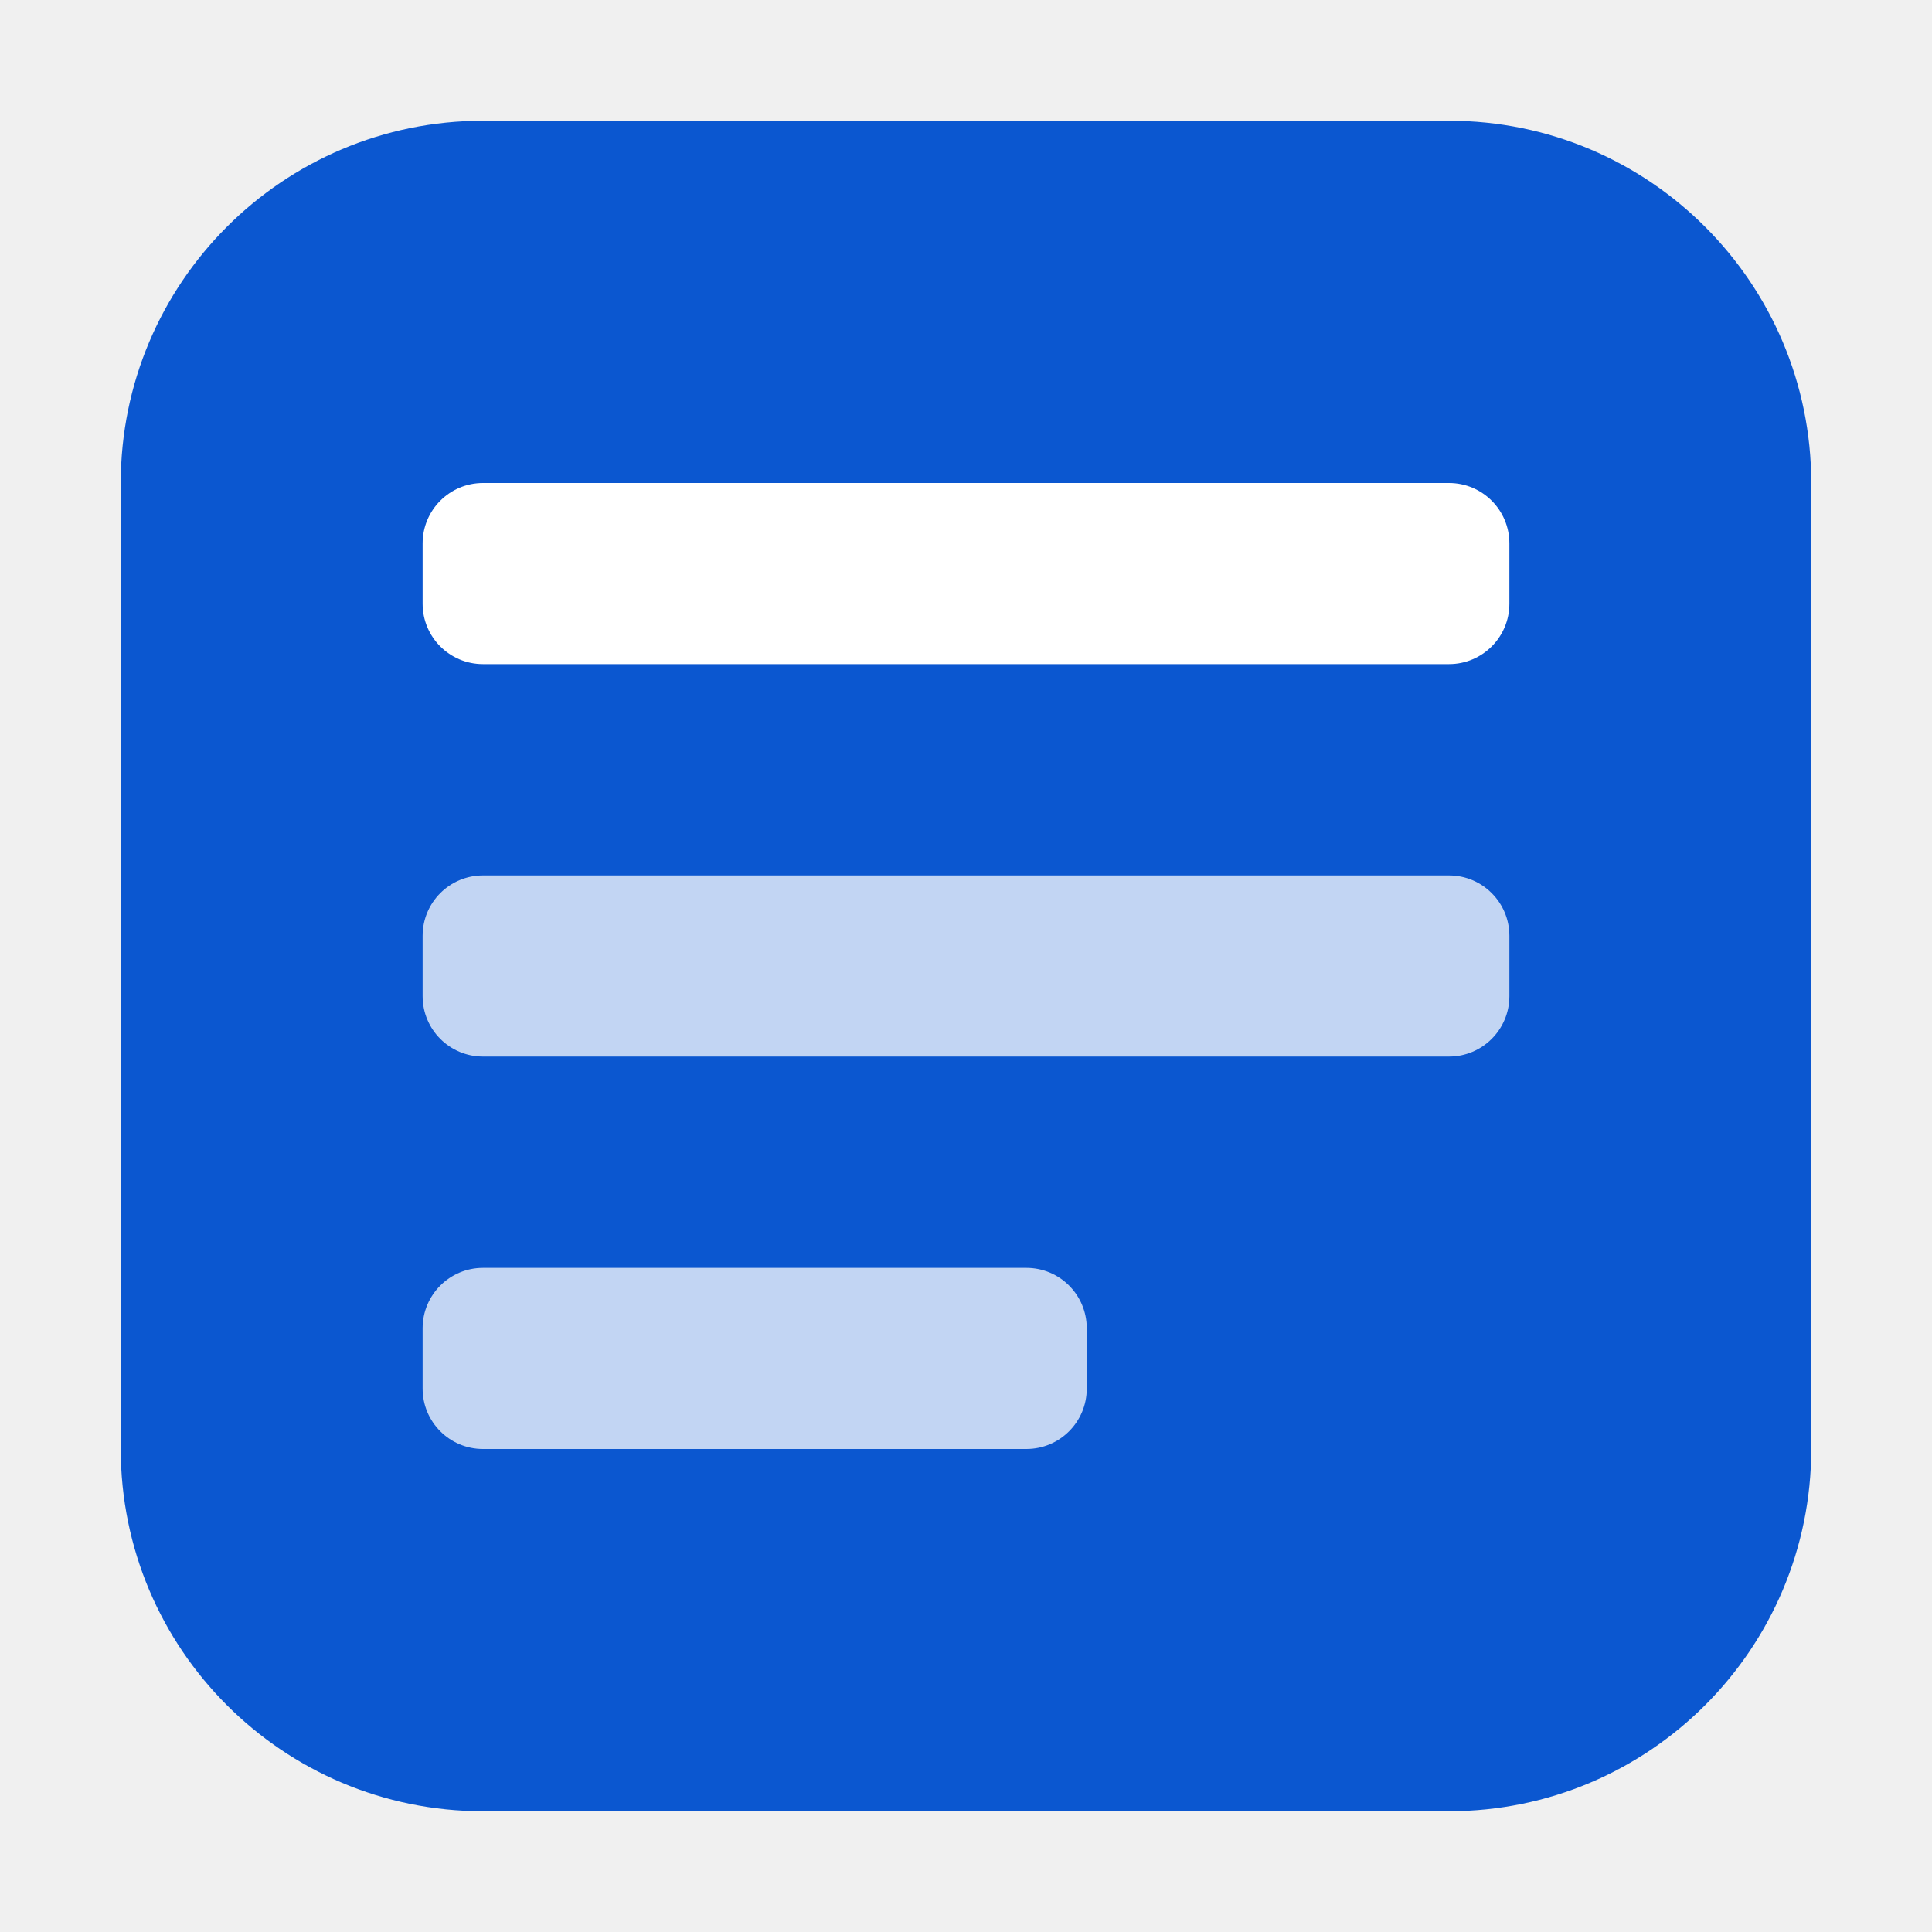
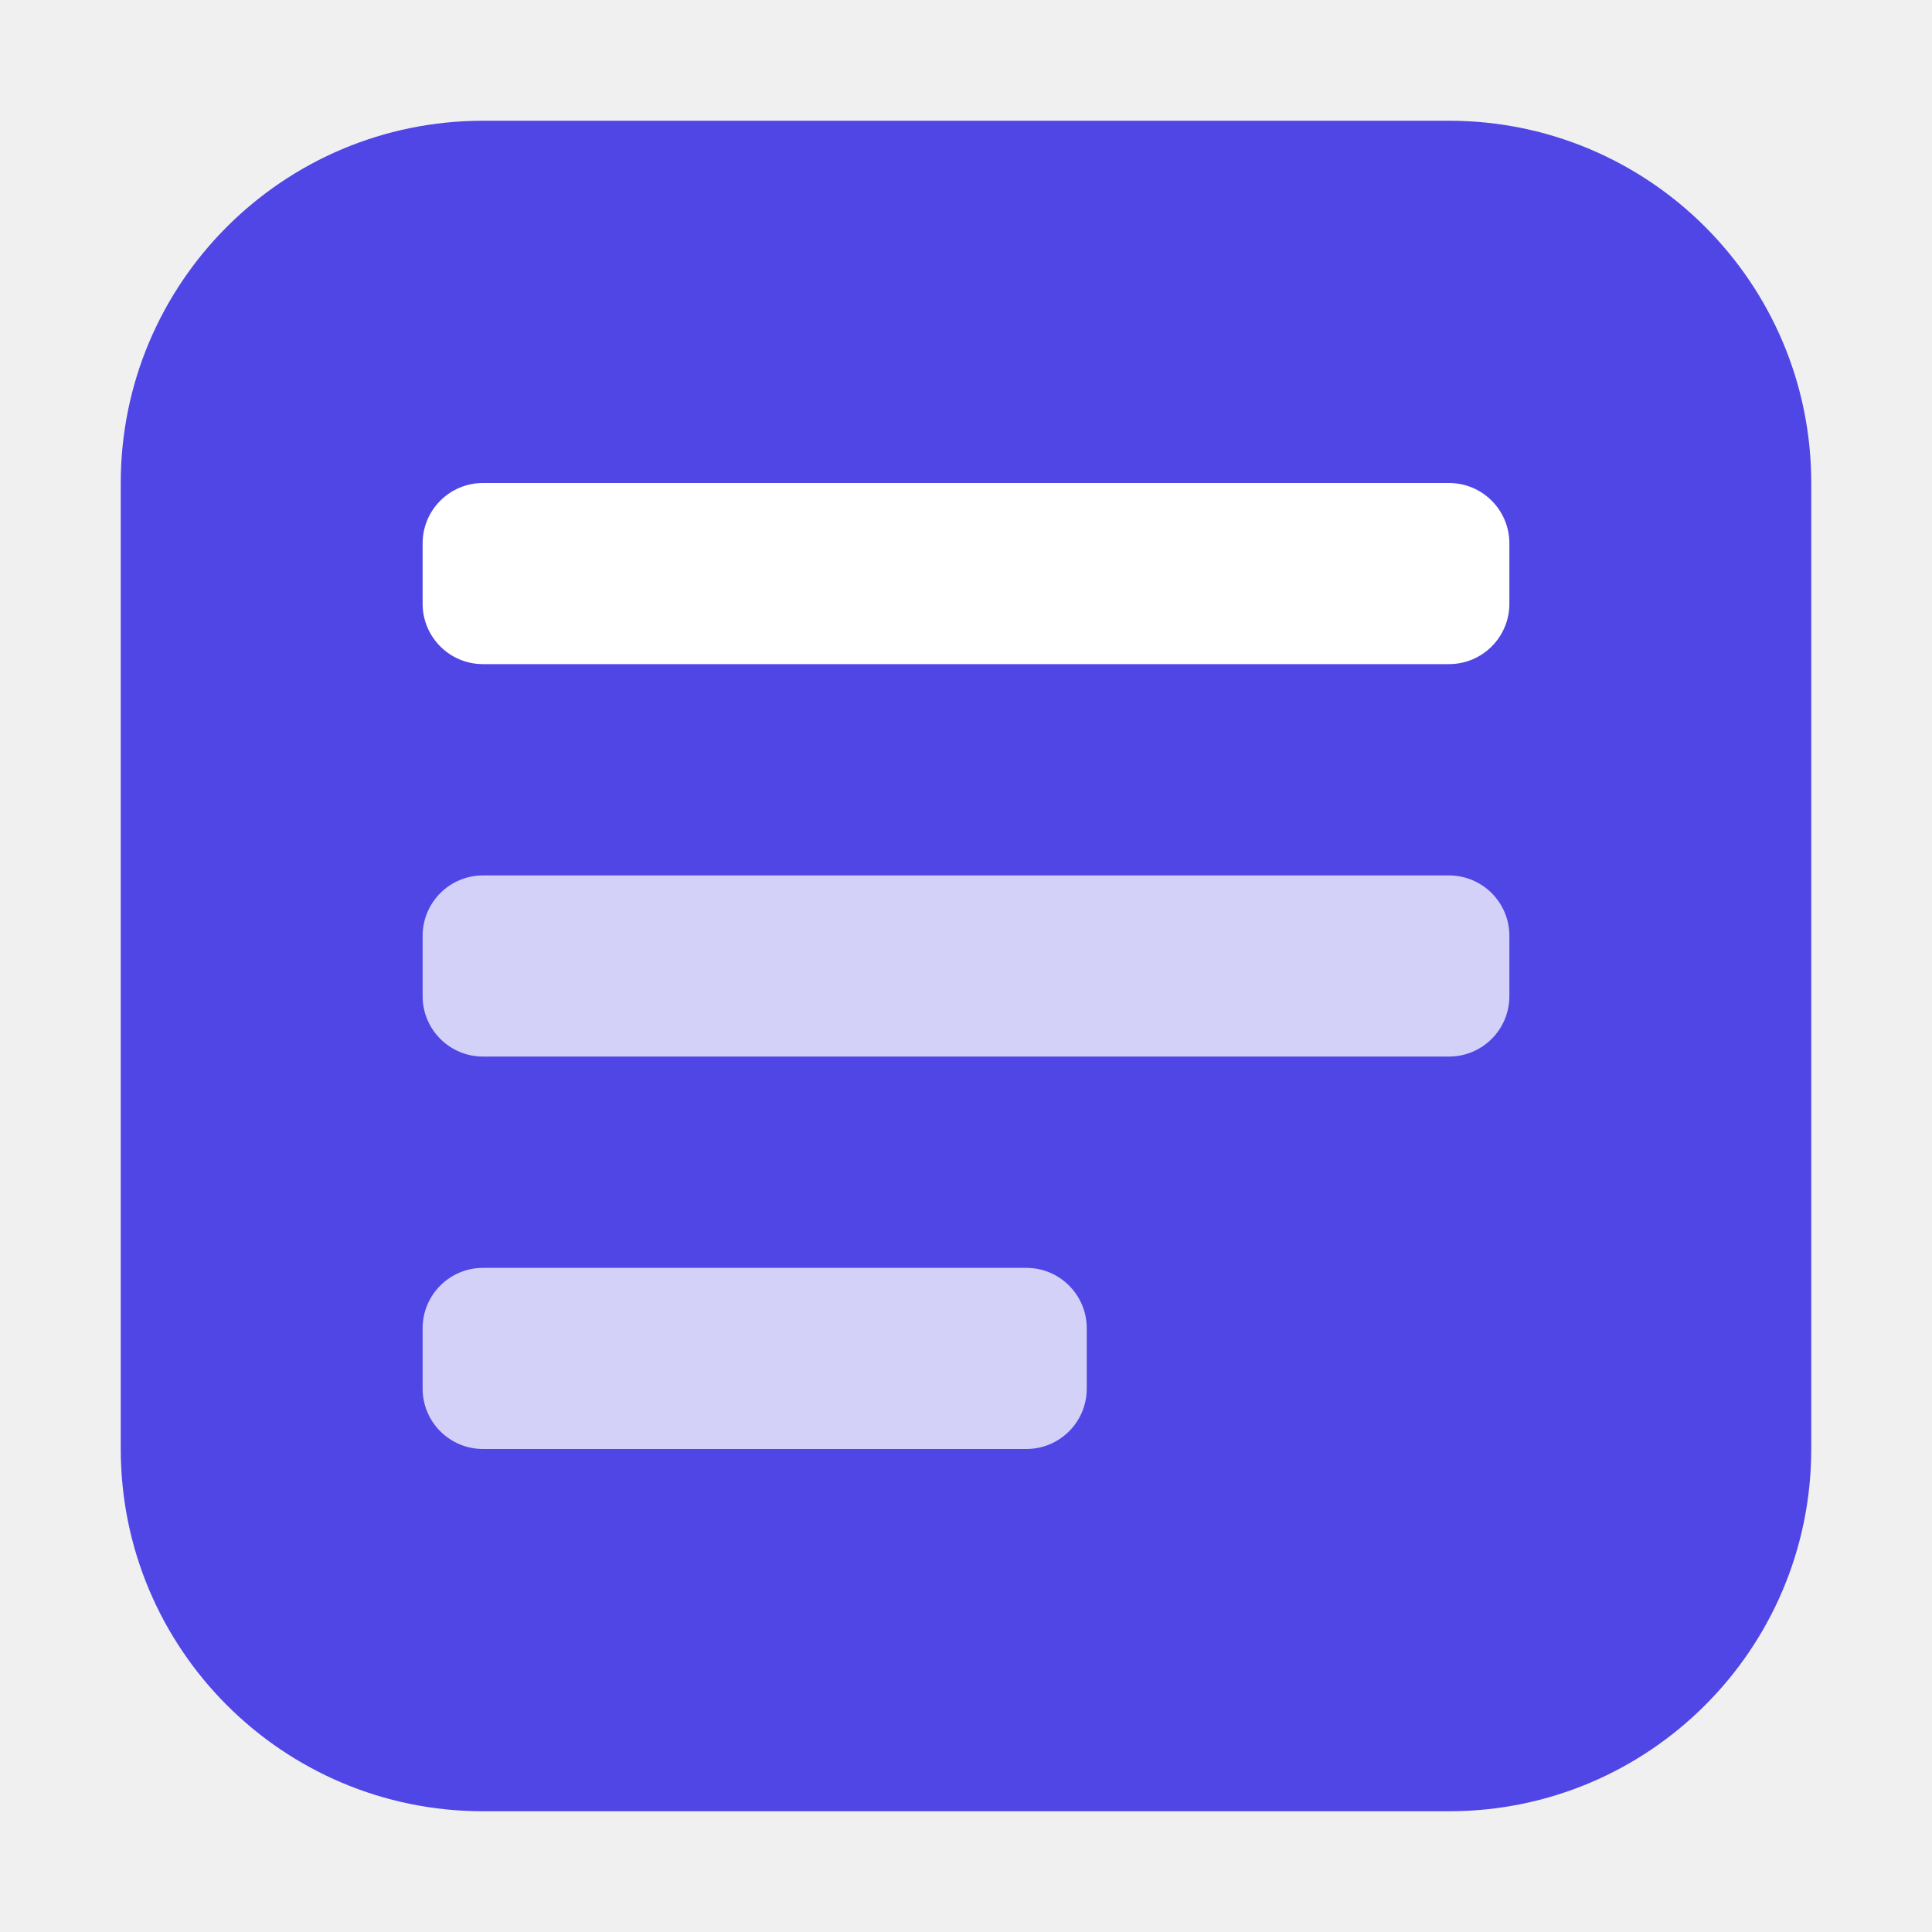
<svg xmlns="http://www.w3.org/2000/svg" viewBox="0 0 32 32" width="32" height="32">
-   <rect x="2" y="2" width="28" height="28" rx="6" fill="#0b57d0" />
+   <rect x="2" y="2" width="28" height="28" rx="6" fill="#4f46e5" />
  <rect x="7" y="8" width="18" height="3" rx="1" fill="#ffffff" />
  <rect x="7" y="14.5" width="18" height="3" rx="1" fill="#ffffff" opacity=".75" />
  <rect x="7" y="21" width="11" height="3" rx="1" fill="#ffffff" opacity=".75" />
</svg>
